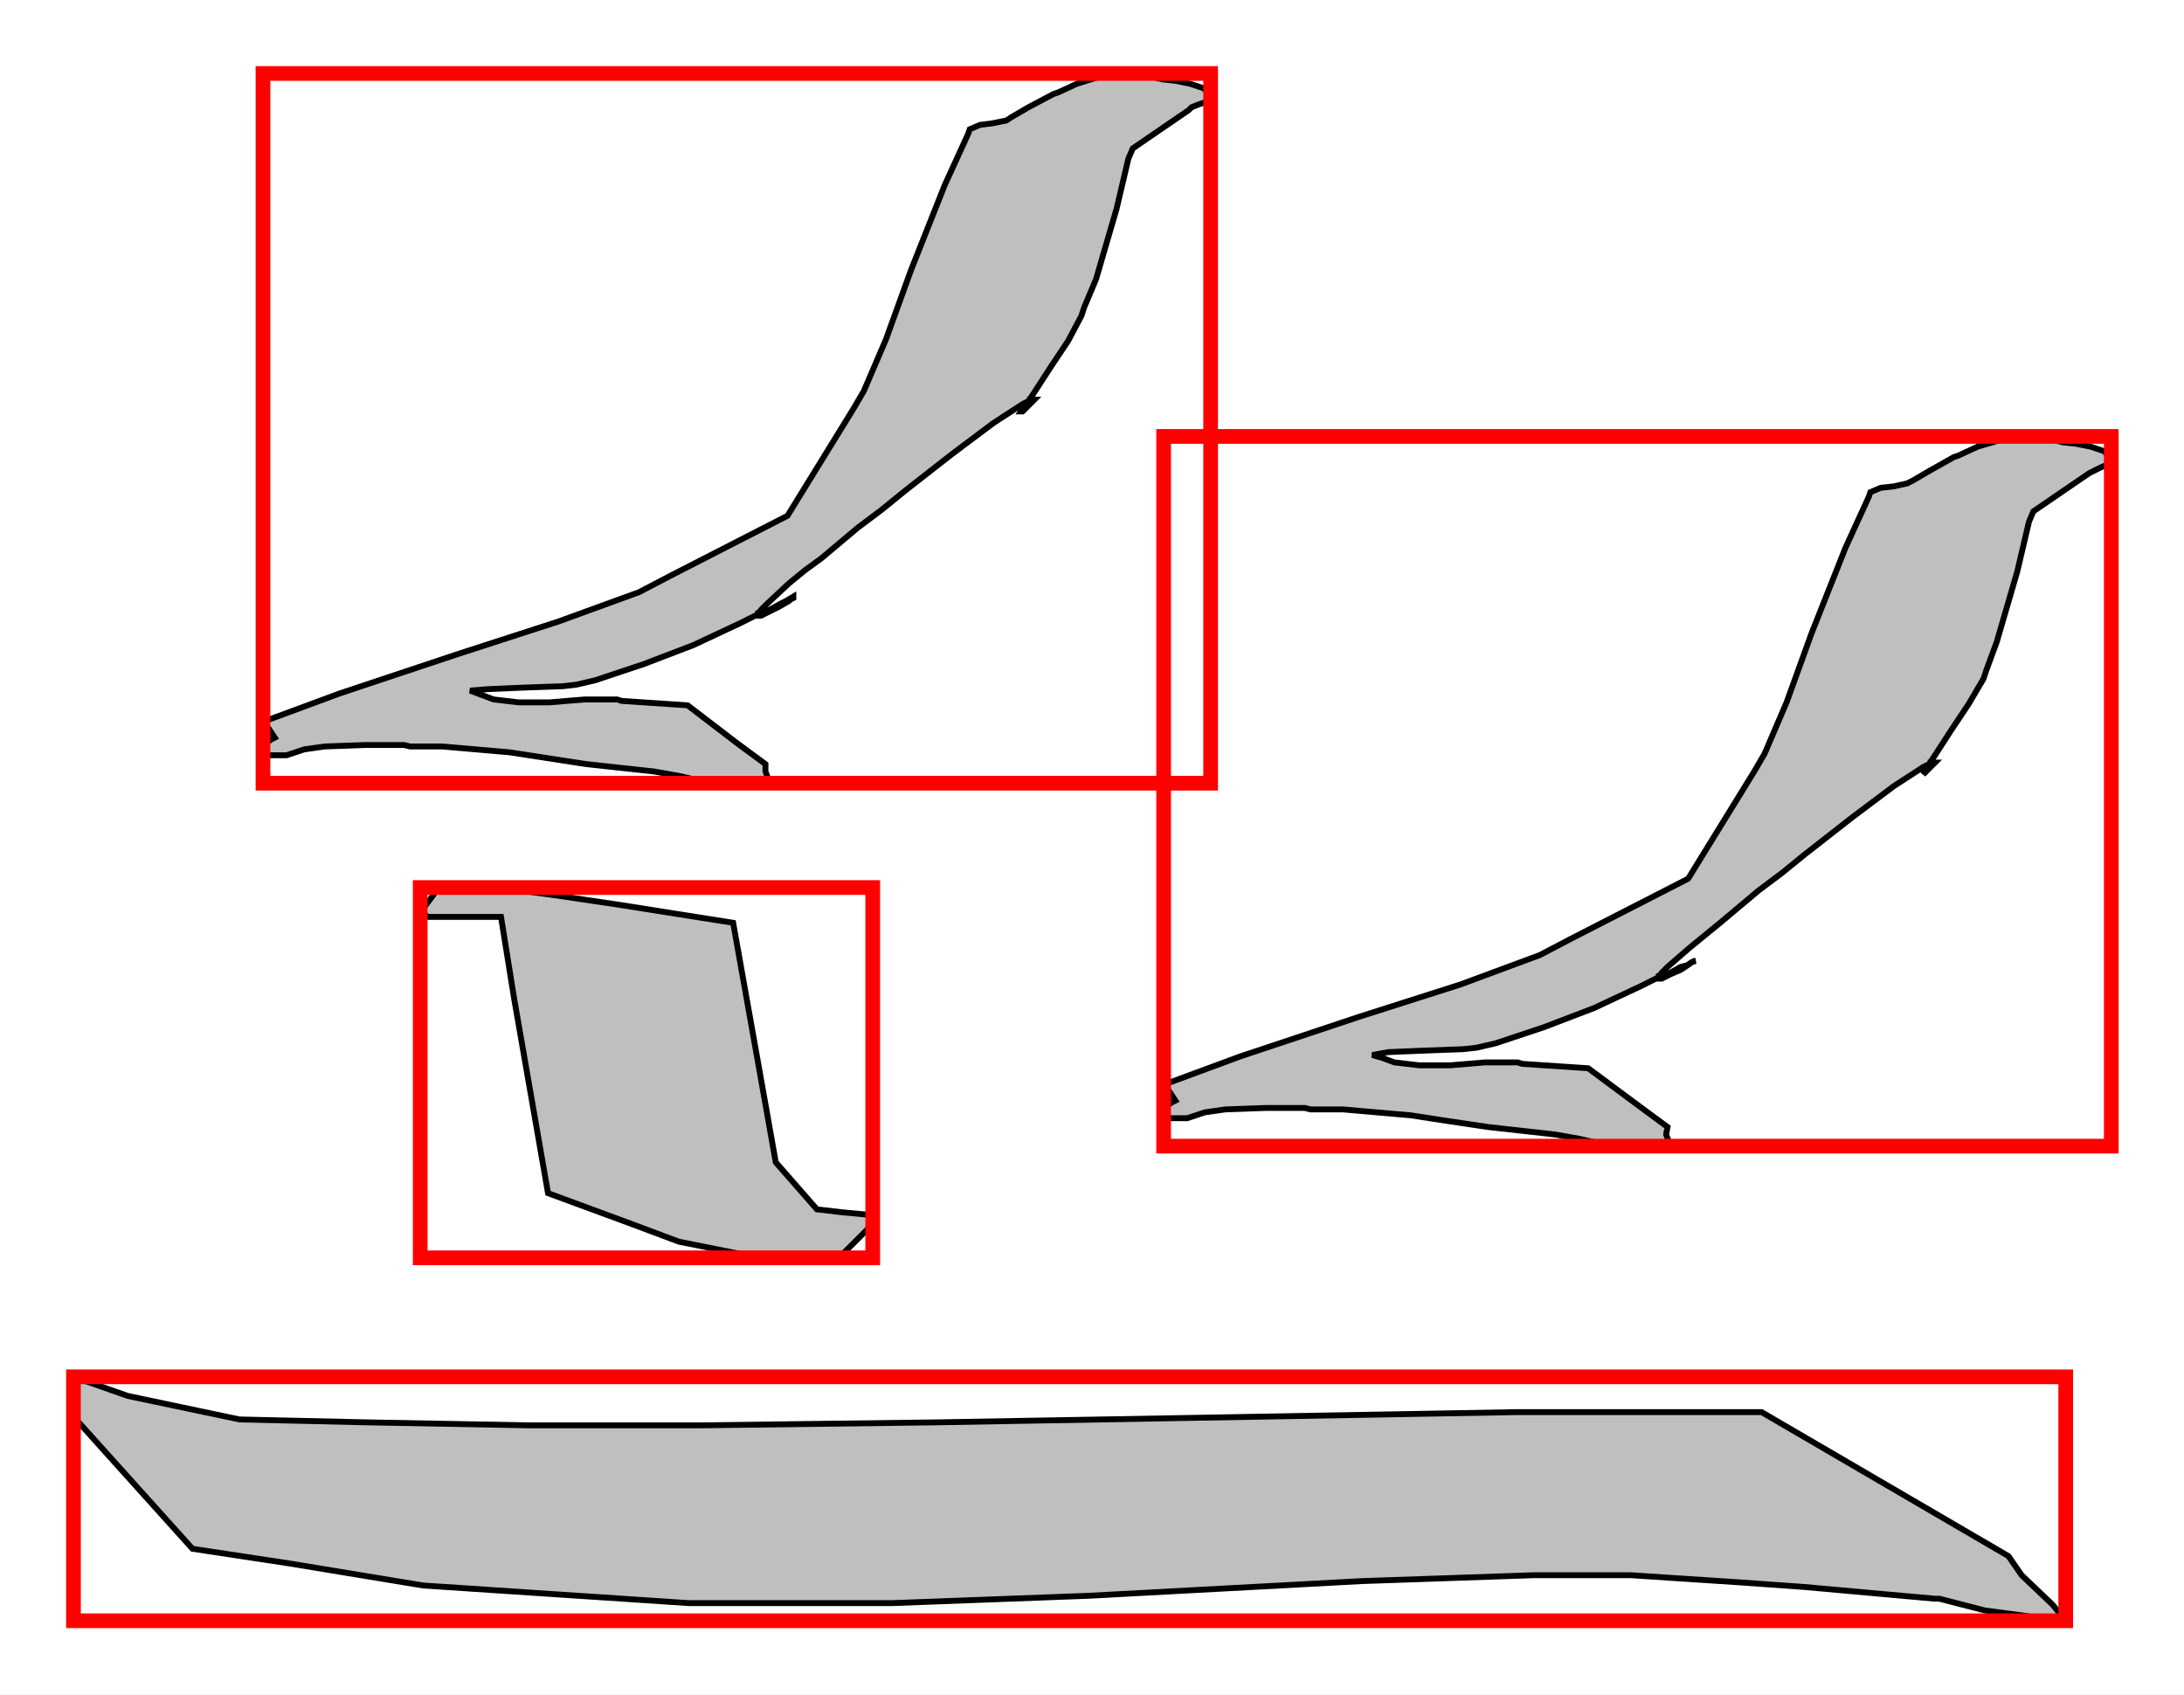
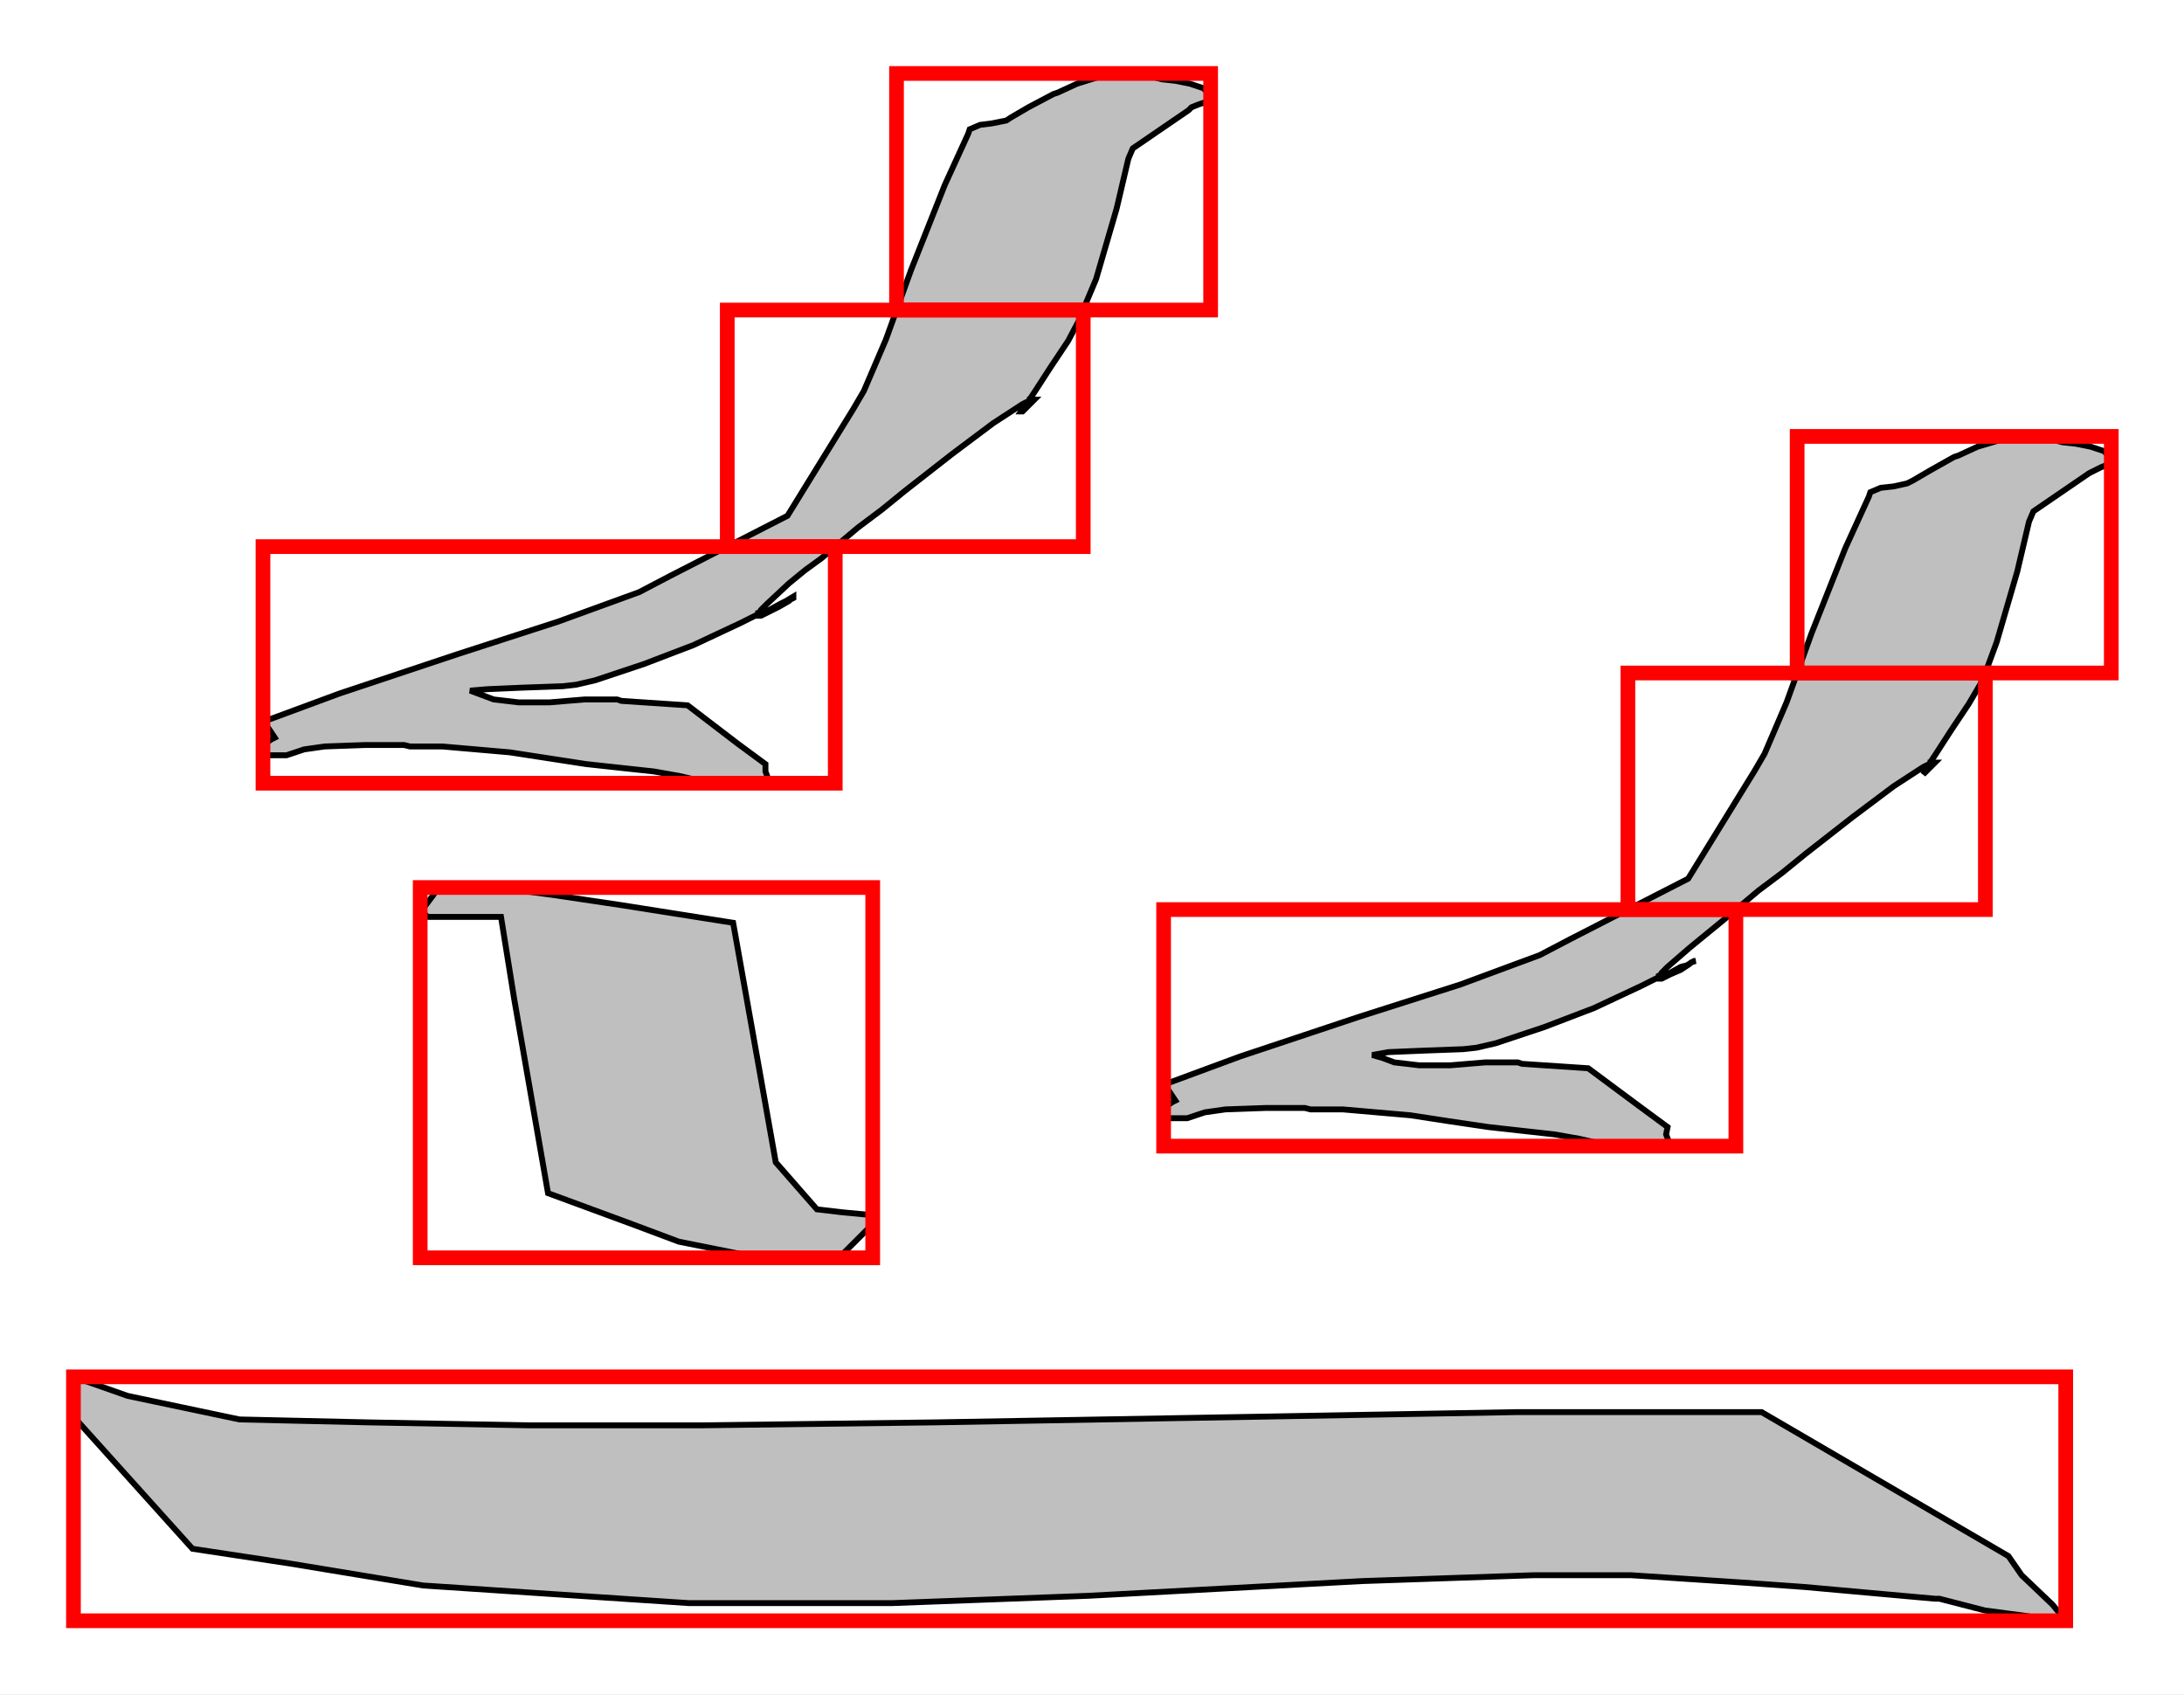
<svg xmlns="http://www.w3.org/2000/svg" viewBox="-50.0 -1334.0 1486.5 1153.0">
  <rect x="-50.0" y="-1334.0" width="1486.5" height="1153.0" fill="white" />
  <path d="M 0.0 -397.0 L 37.0 -384.0 L 75.0 -376.0 L 113.0 -368.0 L 157.0 -367.0 L 201.0 -366.0 L 255.0 -365.0 L 309.0 -364.0 L 380.0 -364.0 L 428.0 -364.0 L 507.0 -365.0 L 586.0 -366.0 L 700.0 -368.0 L 814.0 -370.0 L 898.5 -371.5 L 983.0 -373.0 L 1042.0 -373.0 L 1149.0 -373.0 L 1317.0 -275.0 L 1326.0 -262.0 L 1336.5 -252.0 L 1347.0 -242.0 L 1356.0 -231.0 L 1342.0 -231.0 L 1331.0 -234.0 L 1301.0 -238.0 L 1285.5 -242.0 L 1270.0 -246.0 L 1267.0 -246.0 L 1178.0 -254.0 L 1136.0 -257.0 L 1098.0 -259.5 L 1060.0 -262.0 L 1022.0 -262.0 L 994.0 -262.0 L 935.5 -260.0 L 877.0 -258.0 L 784.0 -253.0 L 691.0 -248.0 L 624.0 -245.5 L 557.0 -243.0 L 511.0 -243.0 L 419.0 -243.0 L 328.5 -249.0 L 238.0 -255.0 L 147.0 -270.0 L 81.0 -280.0 L 0.0 -370.0 Z M 750.0 -573.0 L 745.0 -573.0 L 742.0 -581.0 L 742.0 -582.0 L 744.0 -582.0 L 745.0 -582.0 L 748.0 -584.0 L 750.0 -585.0 L 746.0 -591.0 L 742.0 -596.0 L 748.0 -598.0 L 794.0 -615.0 L 834.5 -628.5 L 875.0 -642.0 L 909.5 -653.0 L 944.0 -664.0 L 971.0 -674.0 L 998.0 -684.0 L 1019.0 -695.0 L 1099.0 -736.0 L 1144.0 -809.0 L 1151.0 -821.0 L 1158.5 -838.5 L 1166.0 -856.0 L 1174.5 -879.5 L 1183.0 -903.0 L 1194.5 -932.0 L 1206.0 -961.0 L 1222.0 -996.0 L 1223.0 -999.0 L 1226.5 -1000.5 L 1230.0 -1002.0 L 1234.5 -1002.5 L 1239.0 -1003.0 L 1243.5 -1004.0 L 1248.0 -1005.0 L 1252.0 -1007.0 L 1264.0 -1014.0 L 1272.0 -1018.5 L 1280.0 -1023.0 L 1283.0 -1024.0 L 1296.0 -1030.0 L 1304.5 -1032.5 L 1313.0 -1035.0 L 1316.0 -1037.0 L 1329.0 -1037.0 L 1334.0 -1037.0 L 1339.5 -1036.5 L 1345.0 -1036.0 L 1350.0 -1034.0 L 1354.0 -1033.0 L 1358.5 -1032.5 L 1363.0 -1032.0 L 1368.0 -1031.0 L 1373.0 -1030.0 L 1377.5 -1028.5 L 1382.0 -1027.0 L 1386.0 -1023.0 L 1387.0 -1022.0 L 1386.0 -1020.0 L 1385.0 -1018.0 L 1382.5 -1017.0 L 1380.0 -1016.0 L 1377.0 -1014.5 L 1374.0 -1013.0 L 1372.0 -1012.0 L 1334.0 -986.0 L 1331.0 -979.0 L 1323.0 -945.0 L 1316.0 -921.0 L 1309.0 -897.0 L 1302.0 -878.0 L 1300.0 -872.0 L 1295.0 -863.5 L 1290.0 -855.0 L 1284.0 -846.0 L 1278.0 -837.0 L 1272.5 -828.5 L 1267.0 -820.0 L 1263.0 -814.0 L 1264.0 -814.0 L 1264.0 -815.0 L 1265.0 -815.0 L 1267.0 -815.0 L 1262.0 -810.0 L 1259.0 -807.0 L 1259.0 -807.0 L 1259.0 -807.0 L 1263.0 -814.0 L 1259.0 -812.0 L 1249.0 -805.5 L 1239.0 -799.0 L 1225.0 -788.5 L 1211.0 -778.0 L 1195.0 -765.5 L 1179.0 -753.0 L 1163.0 -740.0 L 1147.0 -728.0 L 1134.5 -717.5 L 1122.0 -707.0 L 1111.0 -698.0 L 1100.0 -689.0 L 1092.5 -682.5 L 1085.0 -676.0 L 1081.0 -672.0 L 1081.0 -671.0 L 1079.0 -670.0 L 1079.0 -670.0 L 1079.0 -669.0 L 1085.0 -671.0 L 1089.5 -673.5 L 1094.0 -676.0 L 1098.0 -677.0 L 1103.0 -680.0 L 1104.0 -680.0 L 1104.0 -680.0 L 1101.0 -679.0 L 1100.0 -678.0 L 1097.0 -676.0 L 1094.0 -674.0 L 1090.5 -672.5 L 1087.0 -671.0 L 1084.0 -669.5 L 1081.0 -668.0 L 1080.0 -668.0 L 1079.0 -668.0 L 1079.0 -669.0 L 1067.0 -663.0 L 1051.0 -655.5 L 1035.0 -648.0 L 1018.0 -641.5 L 1001.0 -635.0 L 984.5 -629.5 L 968.0 -624.0 L 955.0 -621.0 L 946.0 -620.0 L 932.5 -619.5 L 919.0 -619.0 L 907.0 -618.5 L 895.0 -618.0 L 889.5 -617.0 L 884.0 -616.0 L 891.0 -614.0 L 899.0 -611.0 L 907.5 -610.0 L 916.0 -609.0 L 925.0 -609.0 L 937.0 -609.0 L 949.0 -610.0 L 961.0 -611.0 L 974.0 -611.0 L 977.0 -611.0 L 980.0 -611.0 L 983.0 -611.0 L 986.0 -610.0 L 1031.0 -607.0 L 1066.0 -581.0 L 1085.0 -567.0 L 1084.0 -562.0 L 1087.0 -554.0 L 1074.0 -554.0 L 1061.0 -554.0 L 1049.5 -555.0 L 1038.0 -556.0 L 1025.0 -559.0 L 1008.0 -562.0 L 985.5 -564.5 L 963.0 -567.0 L 936.0 -571.0 L 910.0 -575.0 L 887.0 -577.0 L 864.0 -579.0 L 842.0 -579.0 L 838.0 -580.0 L 834.0 -580.0 L 830.0 -580.0 L 826.0 -580.0 L 812.0 -580.0 L 798.0 -579.5 L 784.0 -579.0 L 770.0 -577.0 L 767.0 -576.0 L 762.5 -574.5 L 758.0 -573.0 Z M 129.0 -828.0 L 129.0 -829.0 L 131.0 -829.0 L 132.0 -829.0 L 135.0 -831.0 L 137.0 -832.0 L 133.0 -838.0 L 129.0 -843.0 L 135.0 -845.0 L 181.0 -862.0 L 221.5 -875.5 L 262.0 -889.0 L 296.0 -900.0 L 330.0 -911.0 L 357.5 -921.0 L 385.0 -931.0 L 406.0 -942.0 L 486.0 -983.0 L 531.0 -1056.0 L 538.0 -1068.0 L 545.5 -1085.5 L 553.0 -1103.0 L 561.5 -1126.5 L 570.0 -1150.0 L 581.5 -1179.0 L 593.0 -1208.0 L 609.0 -1243.0 L 610.0 -1246.0 L 613.5 -1247.5 L 617.0 -1249.0 L 621.0 -1249.5 L 625.0 -1250.0 L 630.0 -1251.0 L 635.0 -1252.0 L 638.0 -1254.0 L 650.0 -1261.0 L 658.5 -1265.5 L 667.0 -1270.0 L 670.0 -1271.0 L 683.0 -1277.0 L 691.0 -1279.5 L 699.0 -1282.0 L 702.0 -1284.0 L 716.0 -1284.0 L 721.0 -1284.0 L 726.0 -1283.5 L 731.0 -1283.0 L 737.0 -1281.0 L 741.0 -1280.0 L 745.5 -1279.5 L 750.0 -1279.0 L 755.0 -1278.0 L 760.0 -1277.0 L 764.5 -1275.5 L 769.0 -1274.0 L 773.0 -1270.0 L 774.0 -1269.0 L 773.0 -1267.0 L 772.0 -1265.0 L 769.0 -1264.0 L 766.0 -1263.0 L 763.5 -1262.0 L 761.0 -1261.0 L 759.0 -1259.0 L 721.0 -1233.0 L 718.0 -1226.0 L 710.0 -1192.0 L 703.0 -1168.0 L 696.0 -1144.0 L 688.0 -1125.0 L 686.0 -1119.0 L 681.5 -1110.5 L 677.0 -1102.0 L 671.0 -1093.0 L 665.0 -1084.0 L 659.5 -1075.5 L 654.0 -1067.0 L 650.0 -1061.0 L 651.0 -1061.0 L 651.0 -1062.0 L 652.0 -1062.0 L 654.0 -1062.0 L 649.0 -1057.0 L 646.0 -1054.0 L 645.0 -1054.0 L 645.0 -1054.0 L 650.0 -1061.0 L 646.0 -1059.0 L 636.0 -1052.5 L 626.0 -1046.0 L 612.0 -1035.5 L 598.0 -1025.0 L 582.0 -1012.5 L 566.0 -1000.0 L 550.0 -987.0 L 534.0 -975.0 L 521.5 -964.5 L 509.0 -954.0 L 498.0 -946.0 L 487.0 -937.0 L 479.5 -930.0 L 472.0 -923.0 L 468.0 -919.0 L 468.0 -918.0 L 466.0 -917.0 L 466.0 -917.0 L 466.0 -916.0 L 472.0 -918.0 L 476.5 -920.5 L 481.0 -923.0 L 485.0 -925.0 L 490.0 -928.0 L 490.0 -927.0 L 490.0 -927.0 L 488.0 -926.0 L 487.0 -925.0 L 483.5 -923.0 L 480.0 -921.0 L 477.0 -919.5 L 474.0 -918.0 L 471.0 -916.5 L 468.0 -915.0 L 467.0 -915.0 L 466.0 -915.0 L 466.0 -916.0 L 454.0 -910.0 L 438.0 -902.5 L 422.0 -895.0 L 405.0 -888.5 L 388.0 -882.0 L 371.5 -876.5 L 355.0 -871.0 L 342.0 -868.0 L 333.0 -867.0 L 319.0 -866.5 L 305.0 -866.0 L 293.5 -865.5 L 282.0 -865.0 L 276.0 -864.5 L 270.0 -864.0 L 278.0 -861.0 L 286.0 -858.0 L 294.5 -857.0 L 303.0 -856.0 L 312.0 -856.0 L 324.0 -856.0 L 336.0 -857.0 L 348.0 -858.0 L 361.0 -858.0 L 364.0 -858.0 L 367.0 -858.0 L 370.0 -858.0 L 373.0 -857.0 L 418.0 -854.0 L 452.0 -828.0 L 471.0 -814.0 L 471.0 -809.0 L 474.0 -801.0 L 460.0 -801.0 L 447.0 -801.0 L 436.0 -802.0 L 425.0 -803.0 L 412.0 -806.0 L 395.0 -809.0 L 372.0 -811.5 L 349.0 -814.0 L 323.0 -818.0 L 297.0 -822.0 L 274.0 -824.0 L 251.0 -826.0 L 229.0 -826.0 L 225.0 -827.0 L 221.0 -827.0 L 217.0 -827.0 L 213.0 -827.0 L 199.0 -827.0 L 185.0 -826.5 L 171.0 -826.0 L 157.0 -824.0 L 154.0 -823.0 L 149.5 -821.5 L 145.0 -820.0 L 137.0 -820.0 L 132.0 -820.0 Z M 245.0 -725.0 L 248.0 -730.0 L 264.0 -730.0 L 280.0 -730.0 L 295.5 -728.5 L 311.0 -727.0 L 326.0 -725.0 L 373.0 -718.0 L 449.0 -706.0 L 467.0 -605.0 L 478.0 -543.0 L 492.0 -527.0 L 506.0 -511.0 L 523.0 -509.0 L 544.0 -507.0 L 544.0 -505.0 L 544.0 -501.0 L 537.0 -494.0 L 521.0 -478.0 L 484.0 -479.0 L 462.0 -479.0 L 437.0 -484.0 L 412.0 -489.0 L 380.0 -501.0 L 323.0 -522.0 L 300.0 -654.0 L 291.0 -710.0 L 265.0 -710.0 L 250.0 -710.0 L 241.0 -710.0 L 239.0 -712.0 L 236.0 -713.0 Z" fill="black" fill-opacity="0.25" stroke="black" stroke-width="4.0" />
  <rect x="0.0" y="-397.0" width="1356.0" height="166.0" fill="none" stroke="red" stroke-width="10.0" />
-   <rect x="742.0" y="-1037.0" width="645.0" height="483" fill="none" stroke="red" stroke-width="10.0" />
-   <rect x="129.0" y="-1284.0" width="645.0" height="483.0" fill="none" stroke="red" stroke-width="10.0" />
  <rect x="236.0" y="-730.0" width="308" height="252.0" fill="none" stroke="red" stroke-width="10.0" />
+   <rect x="742.0" y="-715.0" width="389.5" height="161" fill="none" stroke="red" stroke-width="10.0" />
+   <rect x="1058.0" y="-876.0" width="243.3" height="161" fill="none" stroke="red" stroke-width="10.0" />
+   <rect x="1173.2" y="-1037.0" width="213.8" height="161" fill="none" stroke="red" stroke-width="10.0" />
+   <rect x="129.0" y="-962.0" width="389.5" height="161" fill="none" stroke="red" stroke-width="10.0" />
+   <rect x="445.0" y="-1123.0" width="242.3" height="161" fill="none" stroke="red" stroke-width="10.0" />
+   <rect x="560.2" y="-1284.0" width="213.8" height="161" fill="none" stroke="red" stroke-width="10.0" />
</svg>
